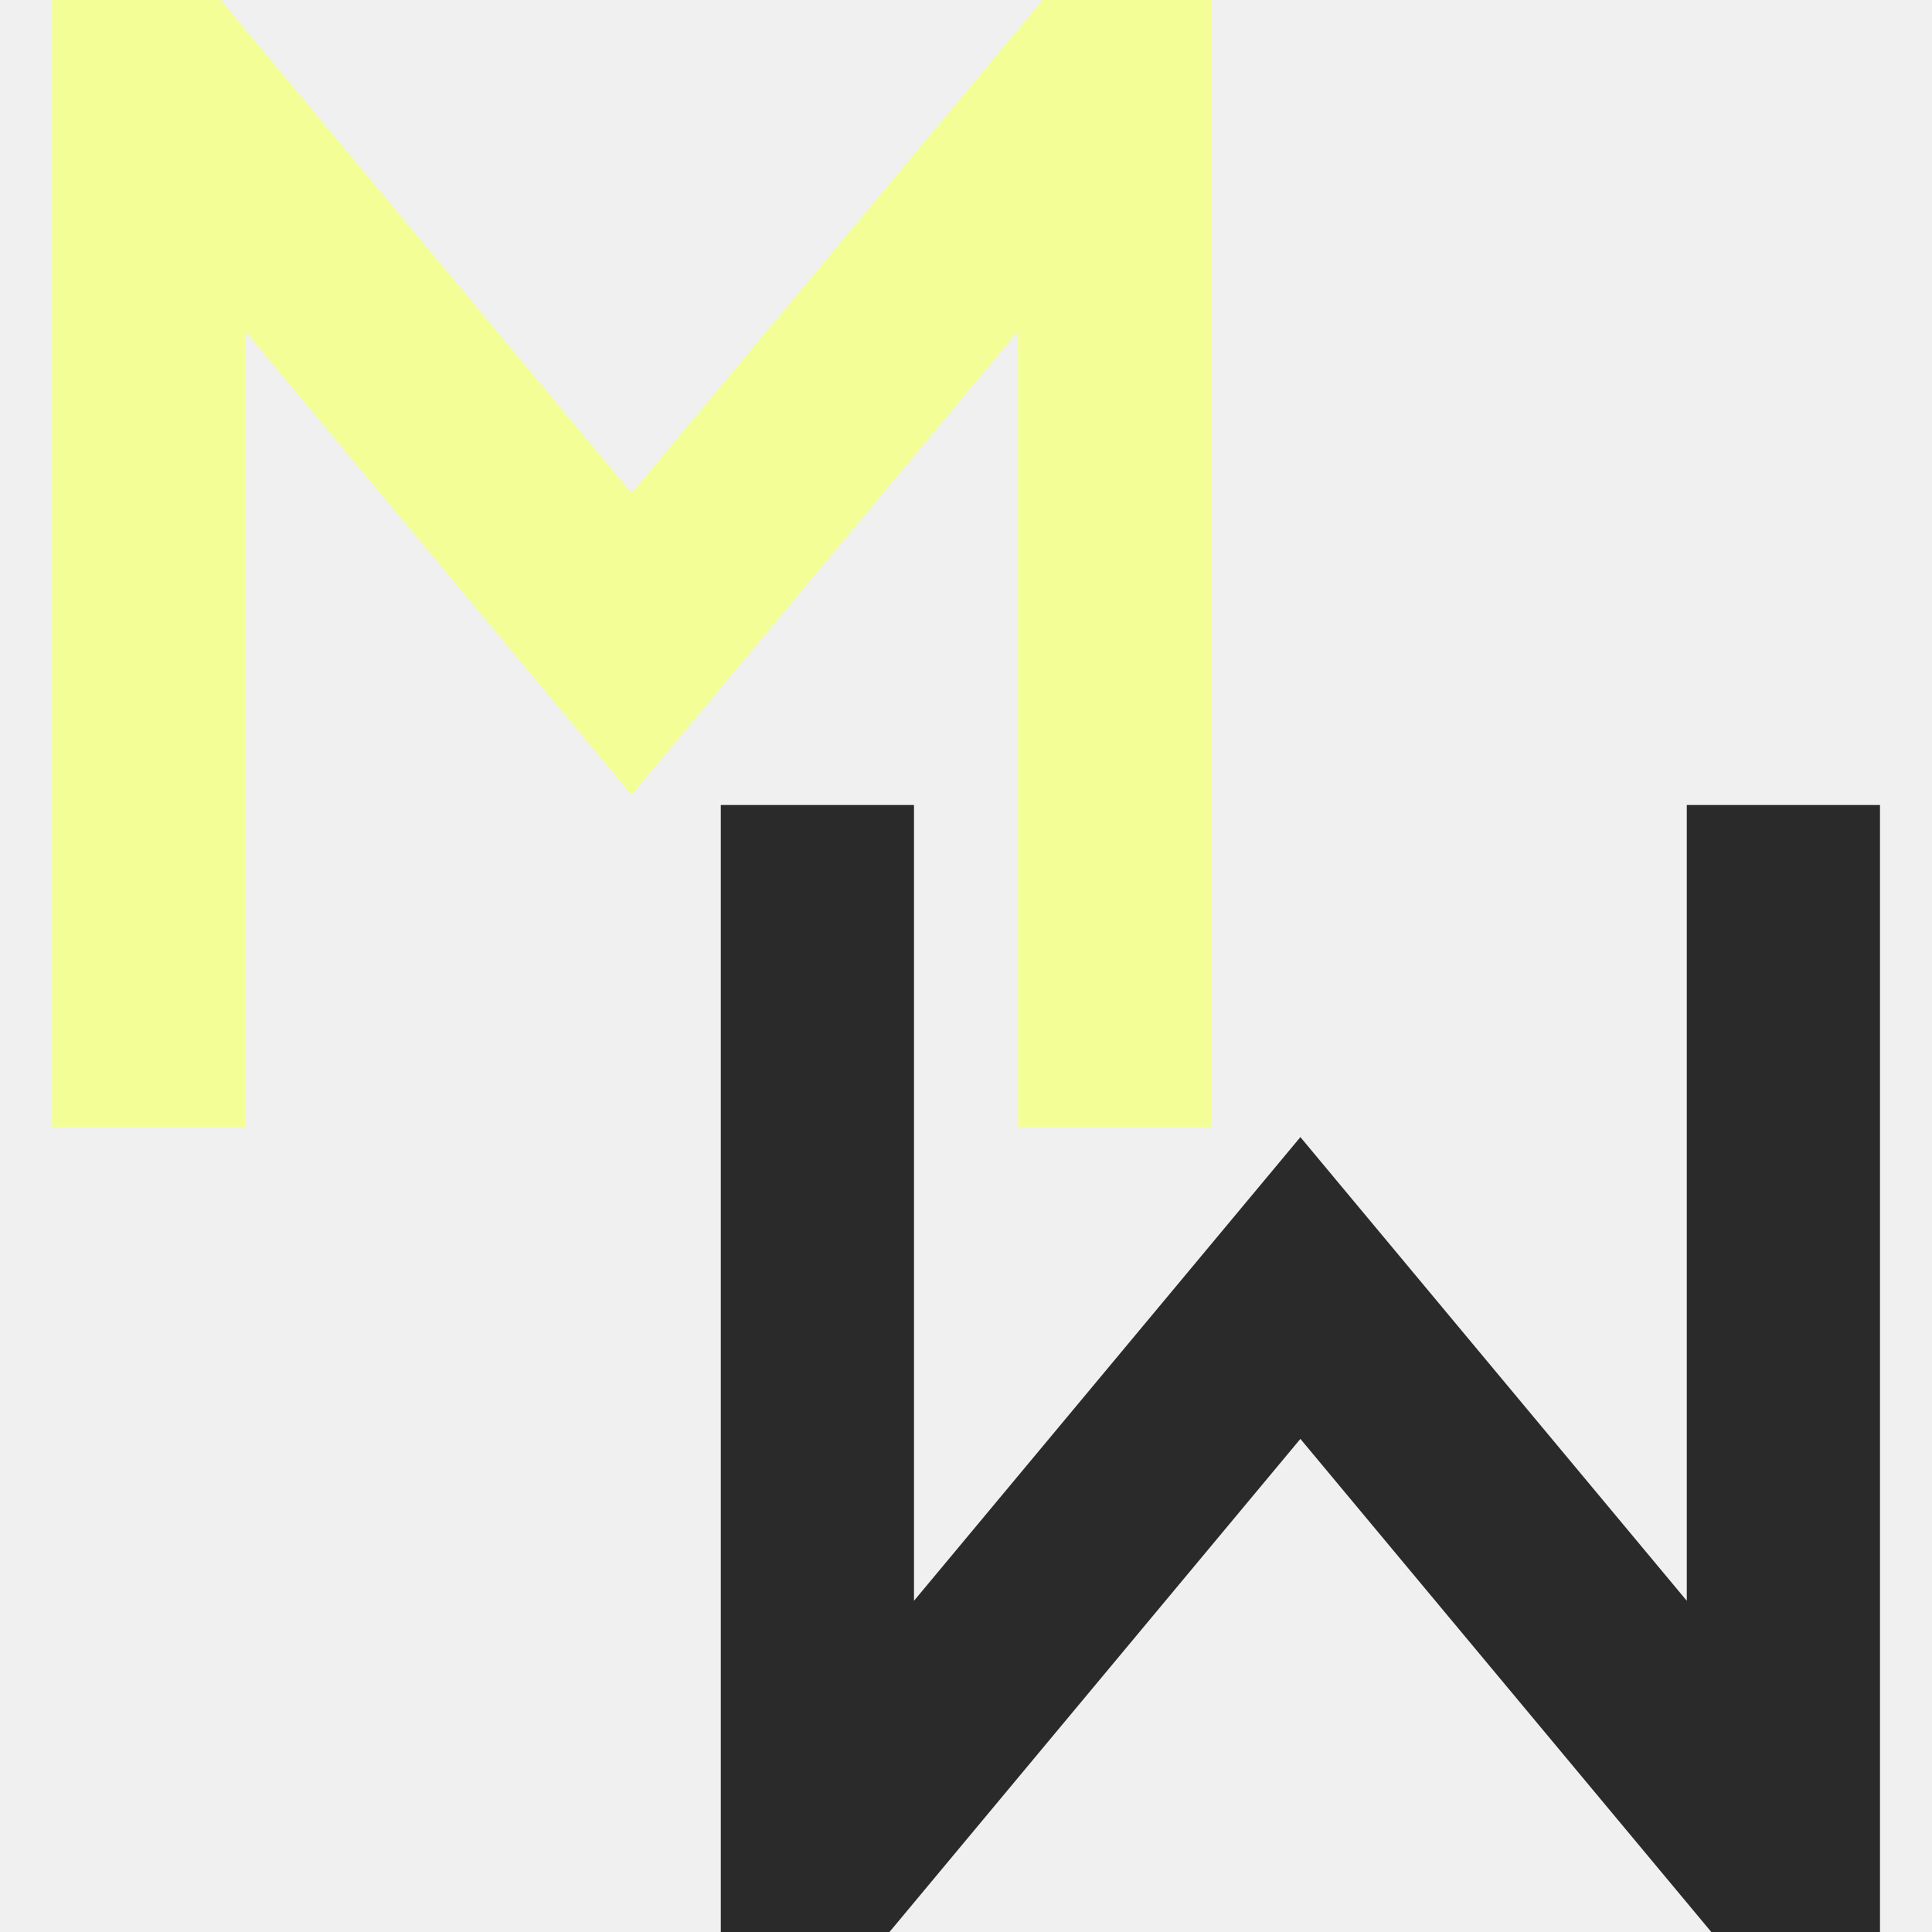
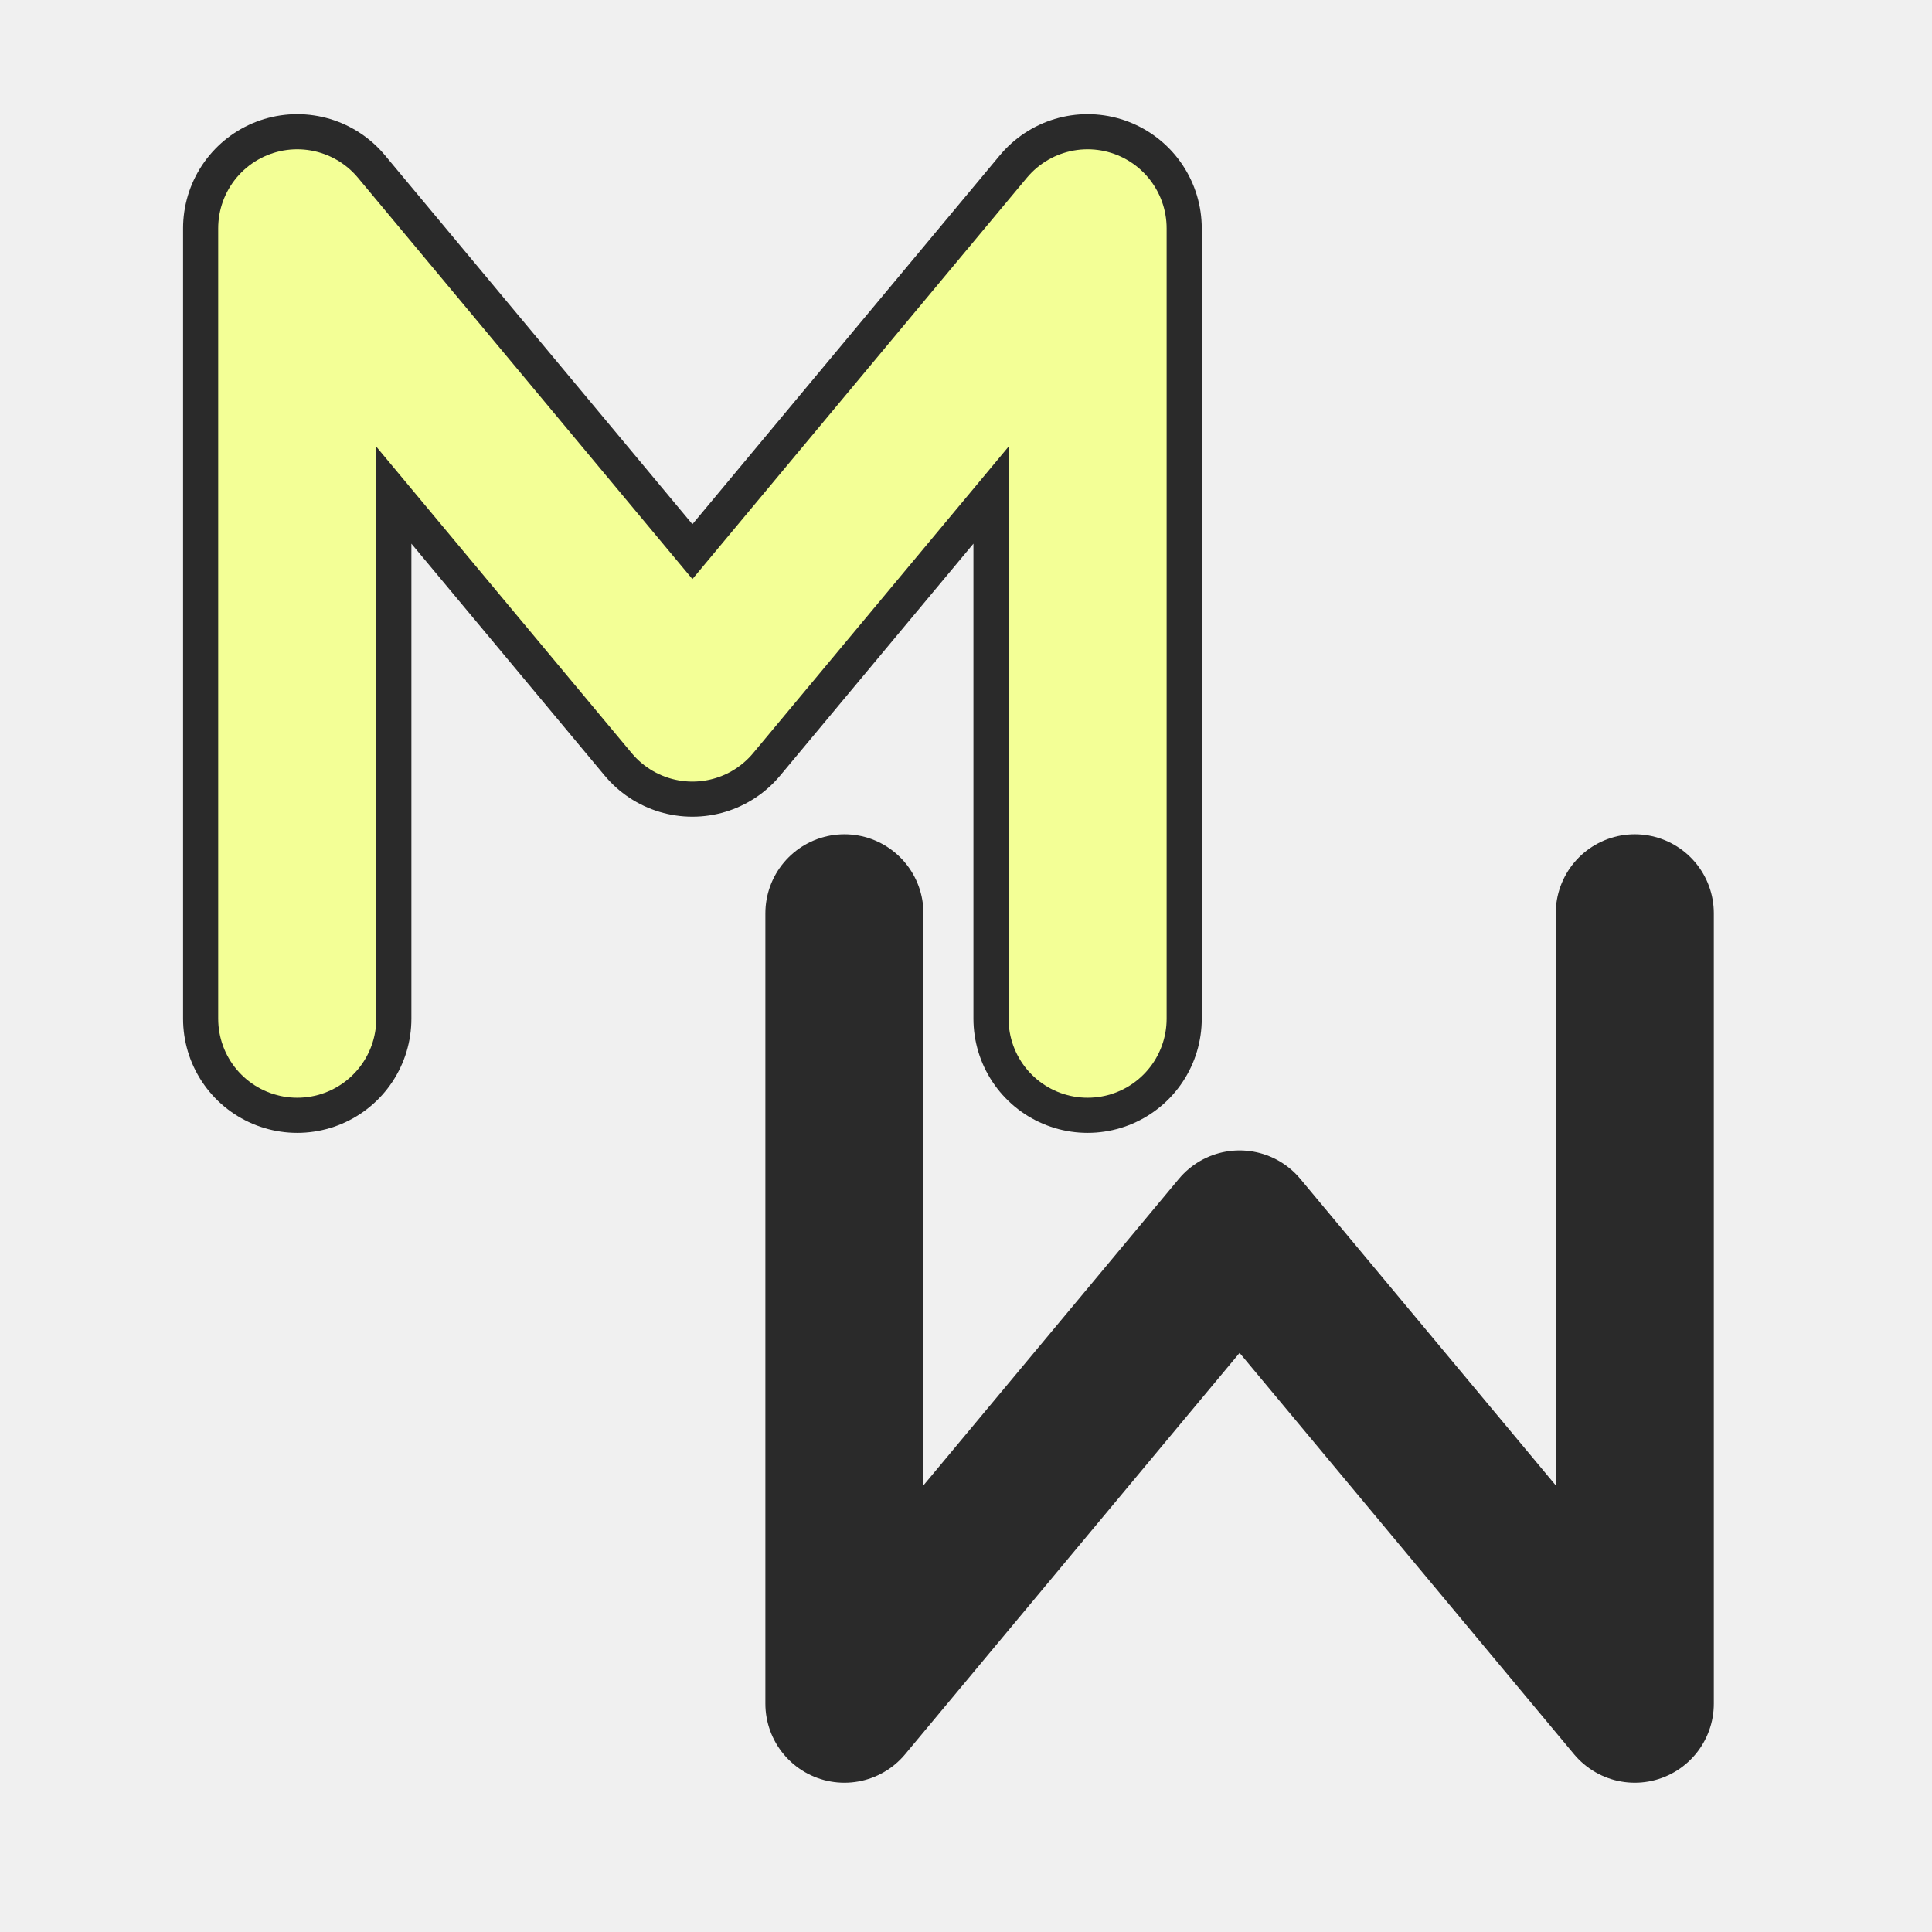
- <svg xmlns="http://www.w3.org/2000/svg" width="180" height="180" viewBox="0 0 180 180" fill="none">
-   <g clip-path="url(#clip0_25_1075)">
-     <path d="M13.846 96V6L58.846 60L103.846 6V96" stroke="#F3FF96" stroke-width="18" stroke-linecap="square" />
-     <path d="M76.154 84V174L121.154 120L166.154 174V84" stroke="#2A2A2A " stroke-width="18" stroke-linecap="square" />
-   </g>
-   <defs>
-     <clipPath id="clip0_25_1075">
-       <rect width="180" height="180" fill="white" />
-     </clipPath>
-   </defs>
+ <svg xmlns="http://www.w3.org/2000/svg" width="220" height="220" viewBox="-20 -20 220 220" fill="none">
+   <path d="M13.846 96V6L58.846 60L103.846 6V96" stroke="#2A2A2A" stroke-width="26" stroke-linecap="round" stroke-linejoin="round" />
+   <path d="M13.846 96V6L58.846 60L103.846 6V96" stroke="#F3FF96" stroke-width="18" stroke-linecap="round" stroke-linejoin="round" />
+   <path d="M76.154 84V174L121.154 120L166.154 174V84" stroke="#2A2A2A" stroke-width="18" stroke-linecap="round" stroke-linejoin="round" />
</svg>
